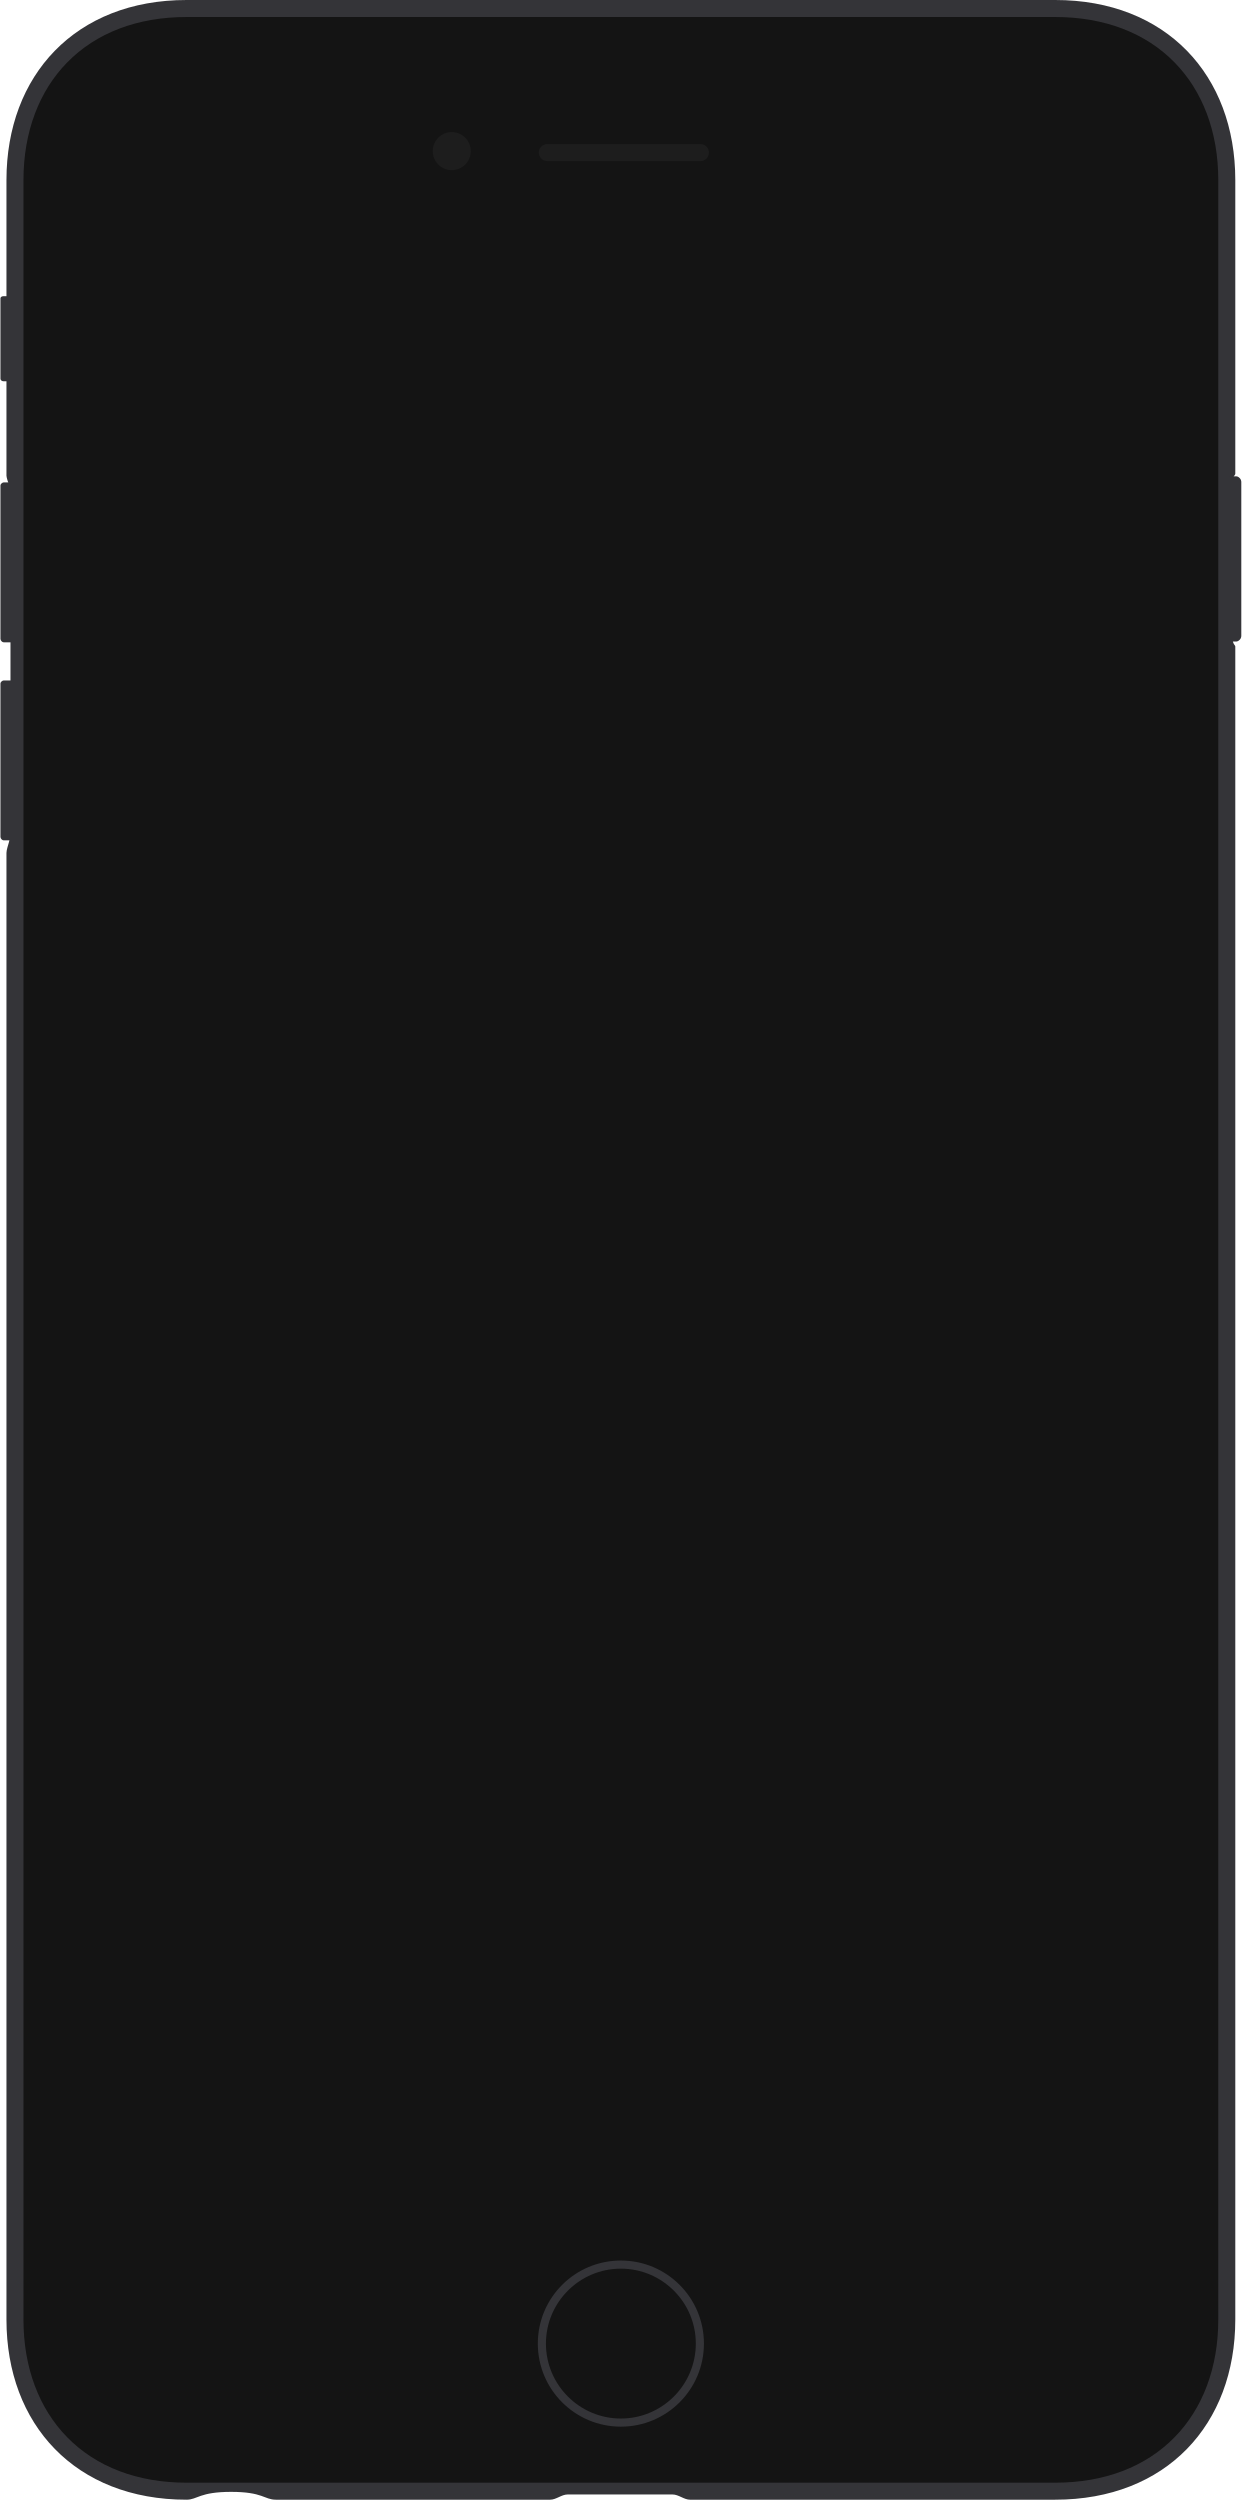
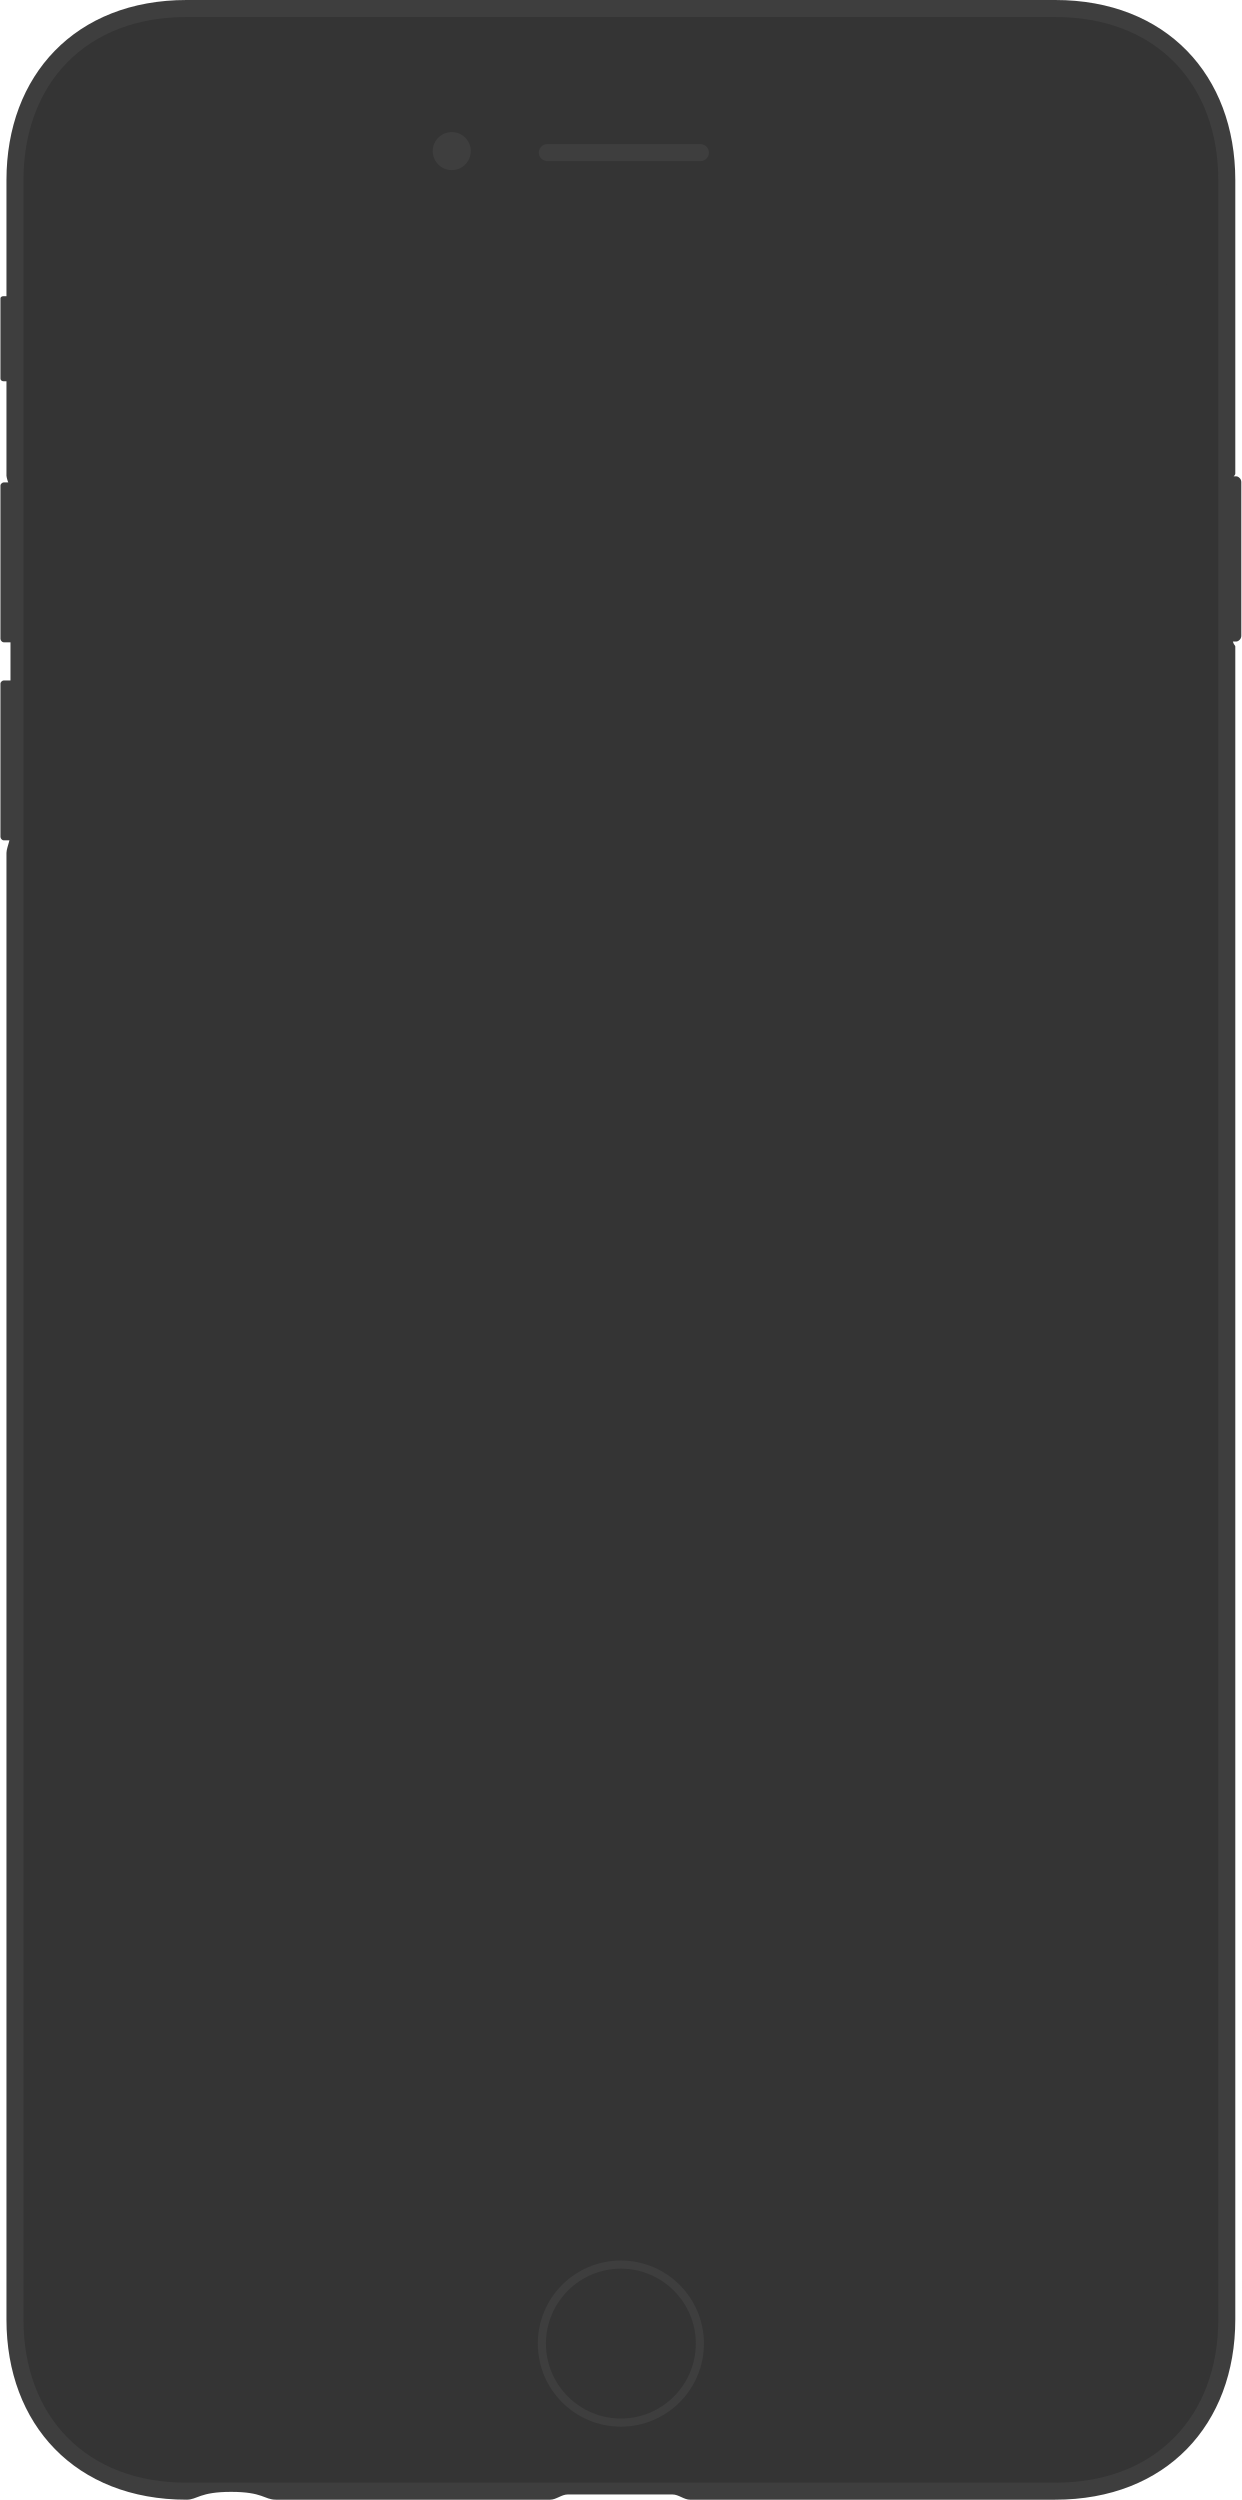
- <svg xmlns="http://www.w3.org/2000/svg" width="100%" height="100%" viewBox="0 0 1427 2873" version="1.1" xml:space="preserve" style="fill-rule:evenodd;clip-rule:evenodd;stroke-linejoin:round;stroke-miterlimit:1.414;">
-   <g id="iPhone 6-6s Plus Space Gray">
-     <g id="Frame">
-       <path id="Frame1" d="M1419.6,2665.66c0,120.553 -79.314,206.997 -206.997,206.997c0,0 -410.302,0 -419.592,0c-6.992,0 -13.108,-6 -20.1,-6c-18.271,0 -112.421,0 -120.6,0c-6.992,0 -13.108,6 -20.1,6c-5.135,0 -310.452,0.03 -315.323,0c-13.23,-0.08 -14.712,-8.968 -51.177,-9c-36.464,-0.032 -38.912,9 -51.293,9c-127.683,0 -206.997,-86.444 -206.997,-206.997c0,0 0,-1685.53 0,-1685.53c0,-3.668 2.267,-9.752 2.893,-12.443c0.628,-2.679 1.732,-6.704 1.732,-10.108c0,-3.404 0,-390.274 0,-391.079c0,-1.978 -0.717,-8.001 -1.552,-9.37c-0.836,-1.38 -3.073,-8.6 -3.073,-10.394l0,-339.739c0,-120.553 79.314,-206.997 206.997,-206.997l998.185,0c127.683,0 206.997,86.444 206.997,206.997l0,337.531c0,0.817 -0.943,1.668 -1.484,2.576c-0.552,0.909 -1.725,3.025 -1.725,7.785l0,177.696c0,4.749 1.173,6.877 1.725,7.785c0.541,0.909 1.484,1.76 1.484,2.576l0,1922.71Z" style="fill:#343438;" />
-       <g id="Buttons">
-         <path id="Power" d="M1426.5,716.085l0,14.513c0,0 0.107,1.593 -0.87,3.346c-0.88,1.576 -3.054,3.287 -4.726,3.287c-1.238,0 -7.9,0 -7.9,0l0.008,-94.914l-0.008,-94.914c0,0 6.662,0 7.9,0c1.672,0 3.846,1.711 4.726,3.288c0.977,1.752 0.87,3.346 0.87,3.346l0,162.048Z" style="fill:#343438;" />
-         <path id="Volume Down" d="M4.107,965.726c-1.612,0 -3.595,-2.104 -3.595,-3.979c0,-1.874 0,-174.136 0,-176.114c0,-1.989 2.354,-3.633 3.595,-3.633c1.239,0 9.9,0 9.9,0l-0.015,183.726l-9.885,0Z" style="fill:#343438;" />
-         <path id="Volume Up" d="M4.107,738.132c-1.612,0 -3.595,-2.104 -3.595,-3.979c0,-1.874 0,-174.135 0,-176.113c0,-1.99 2.354,-3.634 3.595,-3.634c1.239,0 9.9,0 9.9,0l-0.015,183.726l-9.885,0Z" style="fill:#343438;" />
-         <path id="Mute Switch" d="M3.922,438.132c-1.613,0 -3.41,-1.104 -3.41,-2.979c0,-1.874 0,-90.135 0,-92.113c0,-1.99 2.046,-2.634 3.286,-2.634c1.239,0 5.209,0 5.209,0l-0.015,97.726l-5.07,0Z" style="fill:#343438;" />
-       </g>
-     </g>
-     <g id="Body">
-       <path id="Front" d="M1349.99,71.943c-33.441,-34.27 -80.947,-52.393 -137.388,-52.393l-998.185,0c-56.436,0 -103.943,18.123 -137.387,52.393c-16.008,16.41 -28.431,36.167 -36.925,58.741c-8.717,23.161 -13.135,48.828 -13.135,76.313l0,2458.66c0,27.485 4.418,53.152 13.135,76.313c8.494,22.574 20.917,42.331 36.925,58.741c33.444,34.27 80.951,52.393 137.387,52.393l998.185,0c56.441,0 103.947,-18.123 137.388,-52.393c16.008,-16.41 28.428,-36.167 36.926,-58.741c8.717,-23.161 13.133,-48.828 13.133,-76.313l0,-2458.66c0,-27.485 -4.416,-53.152 -13.133,-76.313c-8.498,-22.574 -20.918,-42.331 -36.926,-58.741Z" style="fill:#141414;" />
-       <path id="Home Button" d="M713.507,2607.14c47.482,0 86.122,38.639 86.122,86.122c0,47.483 -38.64,86.122 -86.122,86.122c-47.483,0 -86.123,-38.639 -86.123,-86.122c0,-47.483 38.64,-86.122 86.123,-86.122M713.507,2597.81c-52.716,0 -95.449,42.734 -95.449,95.449c0,52.715 42.733,95.448 95.449,95.448c52.715,0 95.448,-42.733 95.448,-95.448c0,-52.715 -42.733,-95.449 -95.448,-95.449Z" style="fill:#343438;" />
-       <g id="Screen">
-         <path id="Screen Panel" d="M93.666,2544.01l-2.296,-0.456l-1.946,-1.301l-1.301,-1.947l-0.457,-2.296l0,-2207.97l0.457,-2.296c1.292,-1.933 1.314,-1.956 3.247,-3.247l2.296,-0.457l1241.98,0l2.296,0.457c0.649,0.433 1.395,0.749 1.947,1.3c1.52,1.521 1.362,2.257 1.757,4.243l0,2207.97l-0.457,2.296l-1.3,1.947l-1.947,1.301l-2.296,0.456c-413.994,0 -827.987,0 -1241.98,0Z" style="fill:#141414;" />
-         <rect id="Screen - Off" x="93.666" y="330.045" width="1241.98" height="2207.97" style="fill:#141414;" />
-       </g>
-       <g id="Top Sensors">
-         <path id="Speaker" d="M814.705,175.372c0,5.394 -4.381,9.775 -9.786,9.775l-175.925,0c-5.404,0 -9.786,-4.381 -9.786,-9.775c0,-5.393 4.382,-9.775 9.786,-9.775l175.925,0c5.405,0 9.786,4.382 9.786,9.775Z" style="fill:#1d1d1d;" />
-         <path id="Camera" d="M541.009,173.647c0,12.064 -9.786,21.85 -21.849,21.85c-12.064,0 -21.85,-9.786 -21.85,-21.85c0,-12.063 9.786,-21.849 21.85,-21.849c12.063,0 21.849,9.786 21.849,21.849Z" style="fill:#1d1d1d;" />
+ <svg xmlns="http://www.w3.org/2000/svg" width="1427px" height="2873px" viewBox="0 0 1427 2873" version="1.1">
+   <defs />
+   <g id="iPhone" stroke="none" stroke-width="1" fill="none" fill-rule="evenodd">
+     <g id="iPhone-6-6s-Plus" transform="translate(-287, -396)">
+       <g id="iPhone-6-6s-Plus-Space-Gray" transform="translate(287, 396)">
+         <g id="Frame" fill="#3E3E3E">
+           <path d="M1419.6,2665.66 C1419.6,2786.213 1340.286,2872.657 1212.603,2872.657 L793.011,2872.657 C786.019,2872.657 779.903,2866.657 772.911,2866.657 L652.311,2866.657 C645.319,2866.657 639.203,2872.657 632.211,2872.657 C627.076,2872.657 321.759,2872.687 316.888,2872.657 C303.658,2872.577 302.176,2863.689 265.711,2863.657 C229.247,2863.625 226.799,2872.657 214.418,2872.657 C86.735,2872.657 7.421,2786.213 7.421,2665.66 L7.421,980.13 C7.421,976.462 9.688,970.378 10.314,967.687 C10.942,965.008 12.046,960.983 12.046,957.579 L12.046,566.5 C12.046,564.522 11.329,558.499 10.494,557.13 C9.658,555.75 7.421,548.53 7.421,546.736 L7.421,206.997 C7.421,86.444 86.735,0 214.418,0 L1212.603,0 C1340.286,0 1419.6,86.444 1419.6,206.997 L1419.6,544.528 C1419.6,545.345 1418.657,546.196 1418.116,547.104 C1417.564,548.013 1416.391,550.129 1416.391,554.889 L1416.391,732.585 C1416.391,737.334 1417.564,739.462 1418.116,740.37 C1418.657,741.279 1419.6,742.13 1419.6,742.946 L1419.6,2665.656 L1419.6,2665.66 Z" id="Frame1" />
+           <g id="Buttons" transform="translate(0, 340)">
+             <path d="M1426.5,376.085 L1426.5,390.598 C1426.5,390.598 1426.607,392.191 1425.63,393.944 C1424.75,395.52 1422.576,397.231 1420.904,397.231 L1413.004,397.231 L1413.012,302.317 L1413.004,207.403 L1420.904,207.403 C1422.576,207.403 1424.75,209.114 1425.63,210.691 C1426.607,212.443 1426.5,214.037 1426.5,214.037 L1426.5,376.085 L1426.5,376.085 Z" id="Power" />
+             <path d="M4.107,625.726 C2.495,625.726 0.512,623.622 0.512,621.747 L0.512,445.633 C0.512,443.644 2.866,442 4.107,442 L14.007,442 L13.992,625.726 L4.107,625.726 L4.107,625.726 Z" id="Volume-Down" />
+             <path d="M4.107,398.132 C2.495,398.132 0.512,396.028 0.512,394.153 L0.512,218.04 C0.512,216.05 2.866,214.406 4.107,214.406 L14.007,214.406 L13.992,398.132 L4.107,398.132 L4.107,398.132 Z" id="Volume-Up" />
+             <path d="M3.922,98.132 C2.309,98.132 0.512,97.028 0.512,95.153 L0.512,3.04 C0.512,1.05 2.558,0.406 3.798,0.406 L9.007,0.406 L8.992,98.132 L3.922,98.132 L3.922,98.132 Z" id="Mute-Switch" />
+           </g>
+         </g>
+         <g id="Body" transform="translate(26, 19)">
+           <path d="M1323.99,52.943 C1290.549,18.673 1243.043,0.55 1186.602,0.55 L188.417,0.55 C131.981,0.55 84.474,18.673 51.03,52.943 C35.022,69.353 22.599,89.11 14.105,111.684 C5.388,134.845 0.97,160.512 0.97,187.997 L0.97,2646.657 C0.97,2674.142 5.388,2699.809 14.105,2722.97 C22.599,2745.544 35.022,2765.301 51.03,2781.711 C84.474,2815.981 131.981,2834.104 188.417,2834.104 L1186.602,2834.104 C1243.043,2834.104 1290.549,2815.981 1323.99,2781.711 C1339.998,2765.301 1352.418,2745.544 1360.916,2722.97 C1369.633,2699.809 1374.049,2674.142 1374.049,2646.657 L1374.049,187.997 C1374.049,160.512 1369.633,134.845 1360.916,111.684 C1352.418,89.11 1339.998,69.353 1323.99,52.943 L1323.99,52.943 Z" id="Front" fill="#343434" />
+           <path d="M687.507,2588.14 C734.989,2588.14 773.629,2626.779 773.629,2674.262 C773.629,2721.745 734.989,2760.384 687.507,2760.384 C640.024,2760.384 601.384,2721.745 601.384,2674.262 C601.384,2626.779 640.024,2588.14 687.507,2588.14 L687.507,2588.14 Z M687.507,2578.81 C634.791,2578.81 592.058,2621.544 592.058,2674.259 C592.058,2726.974 634.791,2769.707 687.507,2769.707 C740.222,2769.707 782.955,2726.974 782.955,2674.259 C782.955,2621.544 740.222,2578.81 687.507,2578.81 L687.507,2578.81 Z" id="Home-Button" fill="#3E3E3E" />
+           <g id="Screen" transform="translate(61, 305)" fill="#343434">
+             <path d="M6.666,2220.01 L4.37,2219.554 L2.424,2218.253 L1.123,2216.306 L0.666,2214.01 L0.666,6.04 L1.123,3.744 C2.415,1.811 2.437,1.788 4.37,0.497 L6.666,0.04 L1248.646,0.04 L1250.942,0.497 C1251.591,0.93 1252.337,1.246 1252.889,1.797 C1254.409,3.318 1254.251,4.054 1254.646,6.04 L1254.646,2214.01 L1254.189,2216.306 L1252.889,2218.253 L1250.942,2219.554 L1248.646,2220.01 L6.666,2220.01 L6.666,2220.01 Z" id="Screen-Panel" />
+             <rect id="Screen---Off" x="6.666" y="6.045" width="1241.98" height="2207.97" />
+           </g>
+           <g id="Top-Sensors" transform="translate(471, 132)" fill="#3E3E3E">
+             <path d="M317.705,24.372 C317.705,29.766 313.324,34.147 307.919,34.147 L131.994,34.147 C126.59,34.147 122.208,29.766 122.208,24.372 C122.208,18.979 126.59,14.597 131.994,14.597 L307.919,14.597 C313.324,14.597 317.705,18.979 317.705,24.372 L317.705,24.372 Z" id="Speaker" />
+             <path d="M44.009,22.647 C44.009,34.711 34.223,44.497 22.16,44.497 C10.096,44.497 0.31,34.711 0.31,22.647 C0.31,10.584 10.096,0.798 22.16,0.798 C34.223,0.798 44.009,10.584 44.009,22.647 L44.009,22.647 Z" id="Camera" />
+           </g>
+         </g>
      </g>
    </g>
  </g>
</svg>
